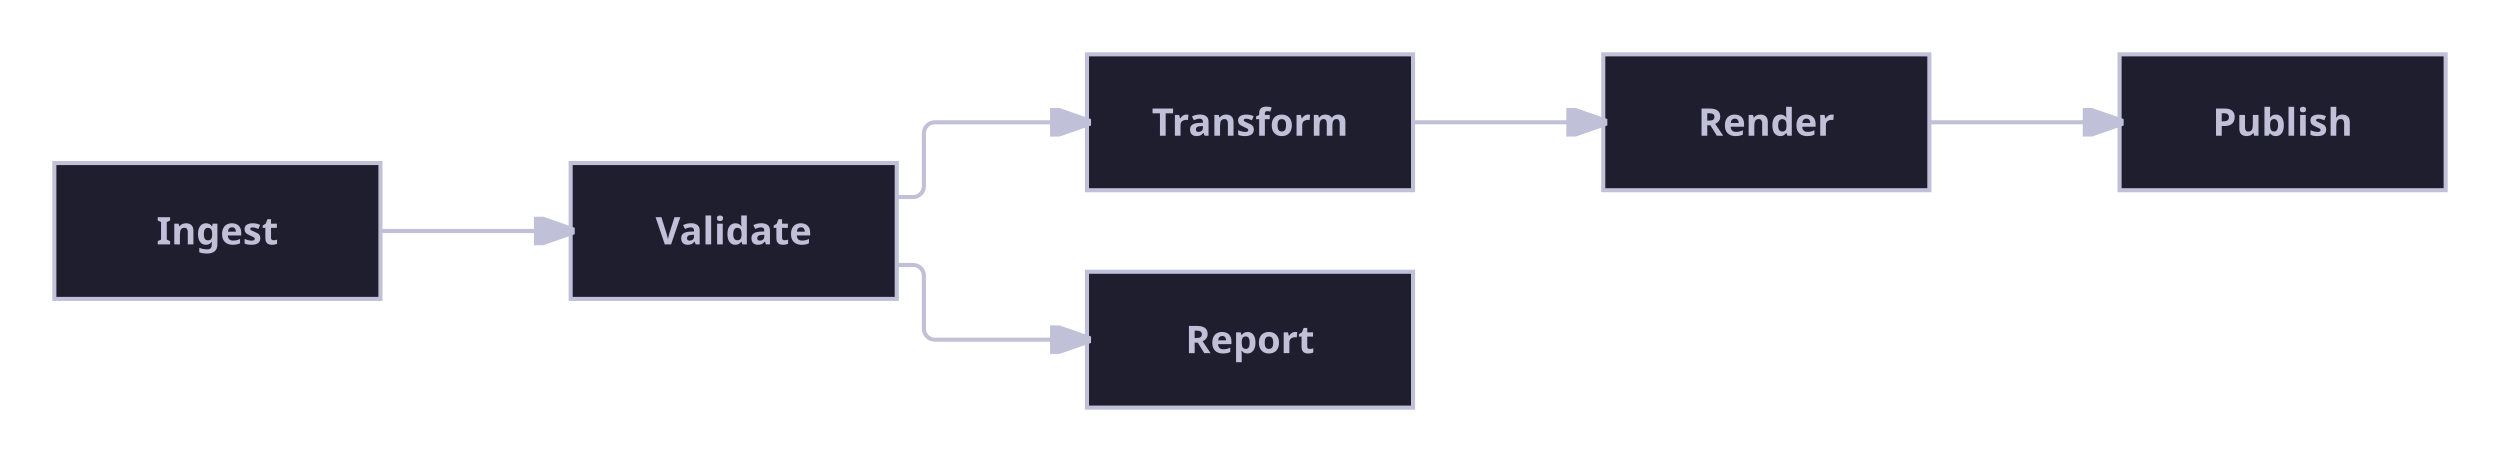
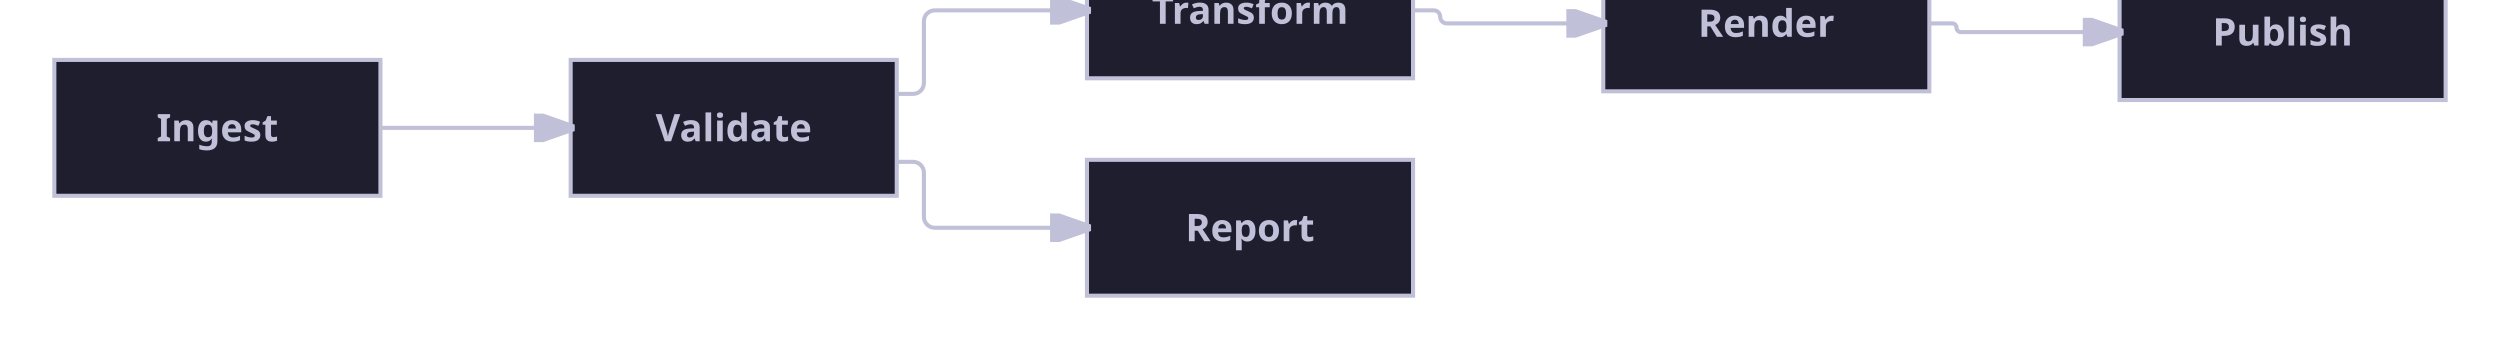
- <svg xmlns="http://www.w3.org/2000/svg" width="920.00" height="170.00" viewBox="0 0 920.00 170.00">
+ <svg xmlns="http://www.w3.org/2000/svg" width="920.00" height="128.81" viewBox="0 0 920.00 128.81">
  <defs>
    <marker id="line-end-open-chevron" markerWidth="10" markerHeight="7" refX="9" refY="3.5" orient="auto">
      <polyline points="0 0, 10 3.5, 0 7" fill="none" stroke="#C0C0D8" stroke-width="1.50" />
    </marker>
    <marker id="line-end-hollow-triangle" markerWidth="10" markerHeight="7" refX="9" refY="3.5" orient="auto">
      <polygon points="0 0, 10 3.5, 0 7" fill="#1E1E2E" stroke="#C0C0D8" stroke-width="1.50" />
    </marker>
    <marker id="line-end-filled-arrow" markerWidth="10" markerHeight="7" refX="9" refY="3.5" orient="auto">
      <polygon points="0 0, 10 3.5, 0 7" fill="#C0C0D8" stroke="#C0C0D8" stroke-width="1.50" />
    </marker>
    <marker id="line-end-hollow-triangle-crossbar" markerWidth="10" markerHeight="7" refX="9" refY="3.5" orient="auto">
      <polygon points="0 0, 10 3.5, 0 7" fill="#1E1E2E" stroke="#C0C0D8" stroke-width="1.50" />
      <line x1="7" y1="0" x2="7" y2="7" stroke="#C0C0D8" stroke-width="1.50" />
    </marker>
    <marker id="line-end-hollow-diamond" markerWidth="14" markerHeight="8" refX="13" refY="4" orient="auto">
      <polygon points="1 4, 7 0, 13 4, 7 8" fill="#1E1E2E" stroke="#C0C0D8" stroke-width="1.50" />
    </marker>
    <marker id="line-end-filled-diamond" markerWidth="14" markerHeight="8" refX="13" refY="4" orient="auto">
      <polygon points="1 4, 7 0, 13 4, 7 8" fill="#C0C0D8" stroke="#C0C0D8" stroke-width="1.50" />
    </marker>
    <marker id="line-end-circle" markerWidth="10" markerHeight="10" refX="9" refY="5" orient="auto">
      <circle cx="5" cy="5" r="4" fill="#1E1E2E" stroke="#C0C0D8" stroke-width="1.50" />
    </marker>
    <marker id="line-end-bar" markerWidth="4" markerHeight="12" refX="2" refY="6" orient="auto">
      <line x1="2" y1="0" x2="2" y2="12" stroke="#C0C0D8" stroke-width="1.50" />
    </marker>
    <filter id="label-bg" x="-0.05" y="-0.05" width="1.1" height="1.1">
      <feFlood flood-color="#1E1E2E" />
      <feComposite in="SourceGraphic" operator="over" />
    </filter>
  </defs>
-   <rect x="20.00" y="60.00" width="120.00" height="50.00" fill="#1E1E2E" stroke="#C0C0D8" stroke-width="1.50" />
-   <text x="80.00" y="85.00" font-family="Noto Sans, sans-serif" font-size="14.00" font-weight="bold" fill="#C0C0D8" text-anchor="middle" dominant-baseline="middle">Ingest</text>
-   <rect x="210.00" y="60.00" width="120.00" height="50.00" fill="#1E1E2E" stroke="#C0C0D8" stroke-width="1.50" />
-   <text x="270.00" y="85.00" font-family="Noto Sans, sans-serif" font-size="14.00" font-weight="bold" fill="#C0C0D8" text-anchor="middle" dominant-baseline="middle">Validate</text>
-   <rect x="400.00" y="20.00" width="120.00" height="50.00" fill="#1E1E2E" stroke="#C0C0D8" stroke-width="1.50" />
-   <text x="460.00" y="45.00" font-family="Noto Sans, sans-serif" font-size="14.00" font-weight="bold" fill="#C0C0D8" text-anchor="middle" dominant-baseline="middle">Transform</text>
-   <rect x="590.00" y="20.00" width="120.00" height="50.00" fill="#1E1E2E" stroke="#C0C0D8" stroke-width="1.50" />
-   <text x="650.00" y="45.00" font-family="Noto Sans, sans-serif" font-size="14.00" font-weight="bold" fill="#C0C0D8" text-anchor="middle" dominant-baseline="middle">Render</text>
-   <rect x="780.00" y="20.00" width="120.00" height="50.00" fill="#1E1E2E" stroke="#C0C0D8" stroke-width="1.50" />
-   <text x="840.00" y="45.00" font-family="Noto Sans, sans-serif" font-size="14.00" font-weight="bold" fill="#C0C0D8" text-anchor="middle" dominant-baseline="middle">Publish</text>
-   <rect x="400.00" y="100.00" width="120.00" height="50.00" fill="#1E1E2E" stroke="#C0C0D8" stroke-width="1.50" />
-   <text x="460.00" y="125.00" font-family="Noto Sans, sans-serif" font-size="14.00" font-weight="bold" fill="#C0C0D8" text-anchor="middle" dominant-baseline="middle">Report</text>
-   <path d="M 140.00 85.00 L 210.00 85.00" fill="none" stroke="#C0C0D8" stroke-width="1.50" marker-end="url(#line-end-filled-arrow)" />
-   <path d="M 330.00 72.50 L 336.00 72.50 A 4.00 4.00 0 0 0 340.00 68.50 L 340.00 49.00 A 4.00 4.00 0 0 1 344.00 45.00 L 400.00 45.00" fill="none" stroke="#C0C0D8" stroke-width="1.50" marker-end="url(#line-end-filled-arrow)" />
-   <path d="M 520.00 45.00 L 590.00 45.00" fill="none" stroke="#C0C0D8" stroke-width="1.50" marker-end="url(#line-end-filled-arrow)" />
-   <path d="M 710.00 45.00 L 780.00 45.00" fill="none" stroke="#C0C0D8" stroke-width="1.50" marker-end="url(#line-end-filled-arrow)" />
-   <path d="M 330.00 97.50 L 336.00 97.50 A 4.00 4.00 0 0 1 340.00 101.50 L 340.00 121.00 A 4.00 4.00 0 0 0 344.00 125.00 L 400.00 125.00" fill="none" stroke="#C0C0D8" stroke-width="1.50" marker-end="url(#line-end-filled-arrow)" />
+   <rect x="20.00" y="22.05" width="120.00" height="50.00" fill="#1E1E2E" stroke="#C0C0D8" stroke-width="1.50" />
+   <text x="80.00" y="47.05" font-family="Noto Sans, sans-serif" font-size="14.00" font-weight="bold" fill="#C0C0D8" text-anchor="middle" dominant-baseline="middle">Ingest</text>
+   <rect x="210.00" y="22.05" width="120.00" height="50.00" fill="#1E1E2E" stroke="#C0C0D8" stroke-width="1.50" />
+   <text x="270.00" y="47.05" font-family="Noto Sans, sans-serif" font-size="14.00" font-weight="bold" fill="#C0C0D8" text-anchor="middle" dominant-baseline="middle">Validate</text>
+   <rect x="400.00" y="-21.19" width="120.00" height="50.00" fill="#1E1E2E" stroke="#C0C0D8" stroke-width="1.50" />
+   <text x="460.00" y="3.81" font-family="Noto Sans, sans-serif" font-size="14.00" font-weight="bold" fill="#C0C0D8" text-anchor="middle" dominant-baseline="middle">Transform</text>
+   <rect x="590.00" y="-16.39" width="120.00" height="50.00" fill="#1E1E2E" stroke="#C0C0D8" stroke-width="1.50" />
+   <text x="650.00" y="8.61" font-family="Noto Sans, sans-serif" font-size="14.00" font-weight="bold" fill="#C0C0D8" text-anchor="middle" dominant-baseline="middle">Render</text>
+   <rect x="780.00" y="-13.19" width="120.00" height="50.00" fill="#1E1E2E" stroke="#C0C0D8" stroke-width="1.50" />
+   <text x="840.00" y="11.81" font-family="Noto Sans, sans-serif" font-size="14.00" font-weight="bold" fill="#C0C0D8" text-anchor="middle" dominant-baseline="middle">Publish</text>
+   <rect x="400.00" y="58.81" width="120.00" height="50.00" fill="#1E1E2E" stroke="#C0C0D8" stroke-width="1.50" />
+   <text x="460.00" y="83.81" font-family="Noto Sans, sans-serif" font-size="14.00" font-weight="bold" fill="#C0C0D8" text-anchor="middle" dominant-baseline="middle">Report</text>
+   <path d="M 140.00 47.05 L 210.00 47.05" fill="none" stroke="#C0C0D8" stroke-width="1.50" marker-end="url(#line-end-filled-arrow)" />
+   <path d="M 330.00 34.55 L 336.00 34.55 A 4.00 4.00 0 0 0 340.00 30.55 L 340.00 7.81 A 4.00 4.00 0 0 1 344.00 3.81 L 400.00 3.81" fill="none" stroke="#C0C0D8" stroke-width="1.50" marker-end="url(#line-end-filled-arrow)" />
+   <path d="M 520.00 3.81 L 527.60 3.81 A 2.40 2.40 0 0 1 530.00 6.21 L 530.00 6.21 A 2.40 2.40 0 0 0 532.40 8.61 L 590.00 8.61" fill="none" stroke="#C0C0D8" stroke-width="1.50" marker-end="url(#line-end-filled-arrow)" />
+   <path d="M 710.00 8.61 L 718.40 8.61 A 1.60 1.60 0 0 1 720.00 10.21 L 720.00 10.21 A 1.60 1.60 0 0 0 721.60 11.81 L 780.00 11.81" fill="none" stroke="#C0C0D8" stroke-width="1.50" marker-end="url(#line-end-filled-arrow)" />
+   <path d="M 330.00 59.55 L 336.00 59.55 A 4.00 4.00 0 0 1 340.00 63.55 L 340.00 79.81 A 4.00 4.00 0 0 0 344.00 83.81 L 400.00 83.81" fill="none" stroke="#C0C0D8" stroke-width="1.50" marker-end="url(#line-end-filled-arrow)" />
</svg>
